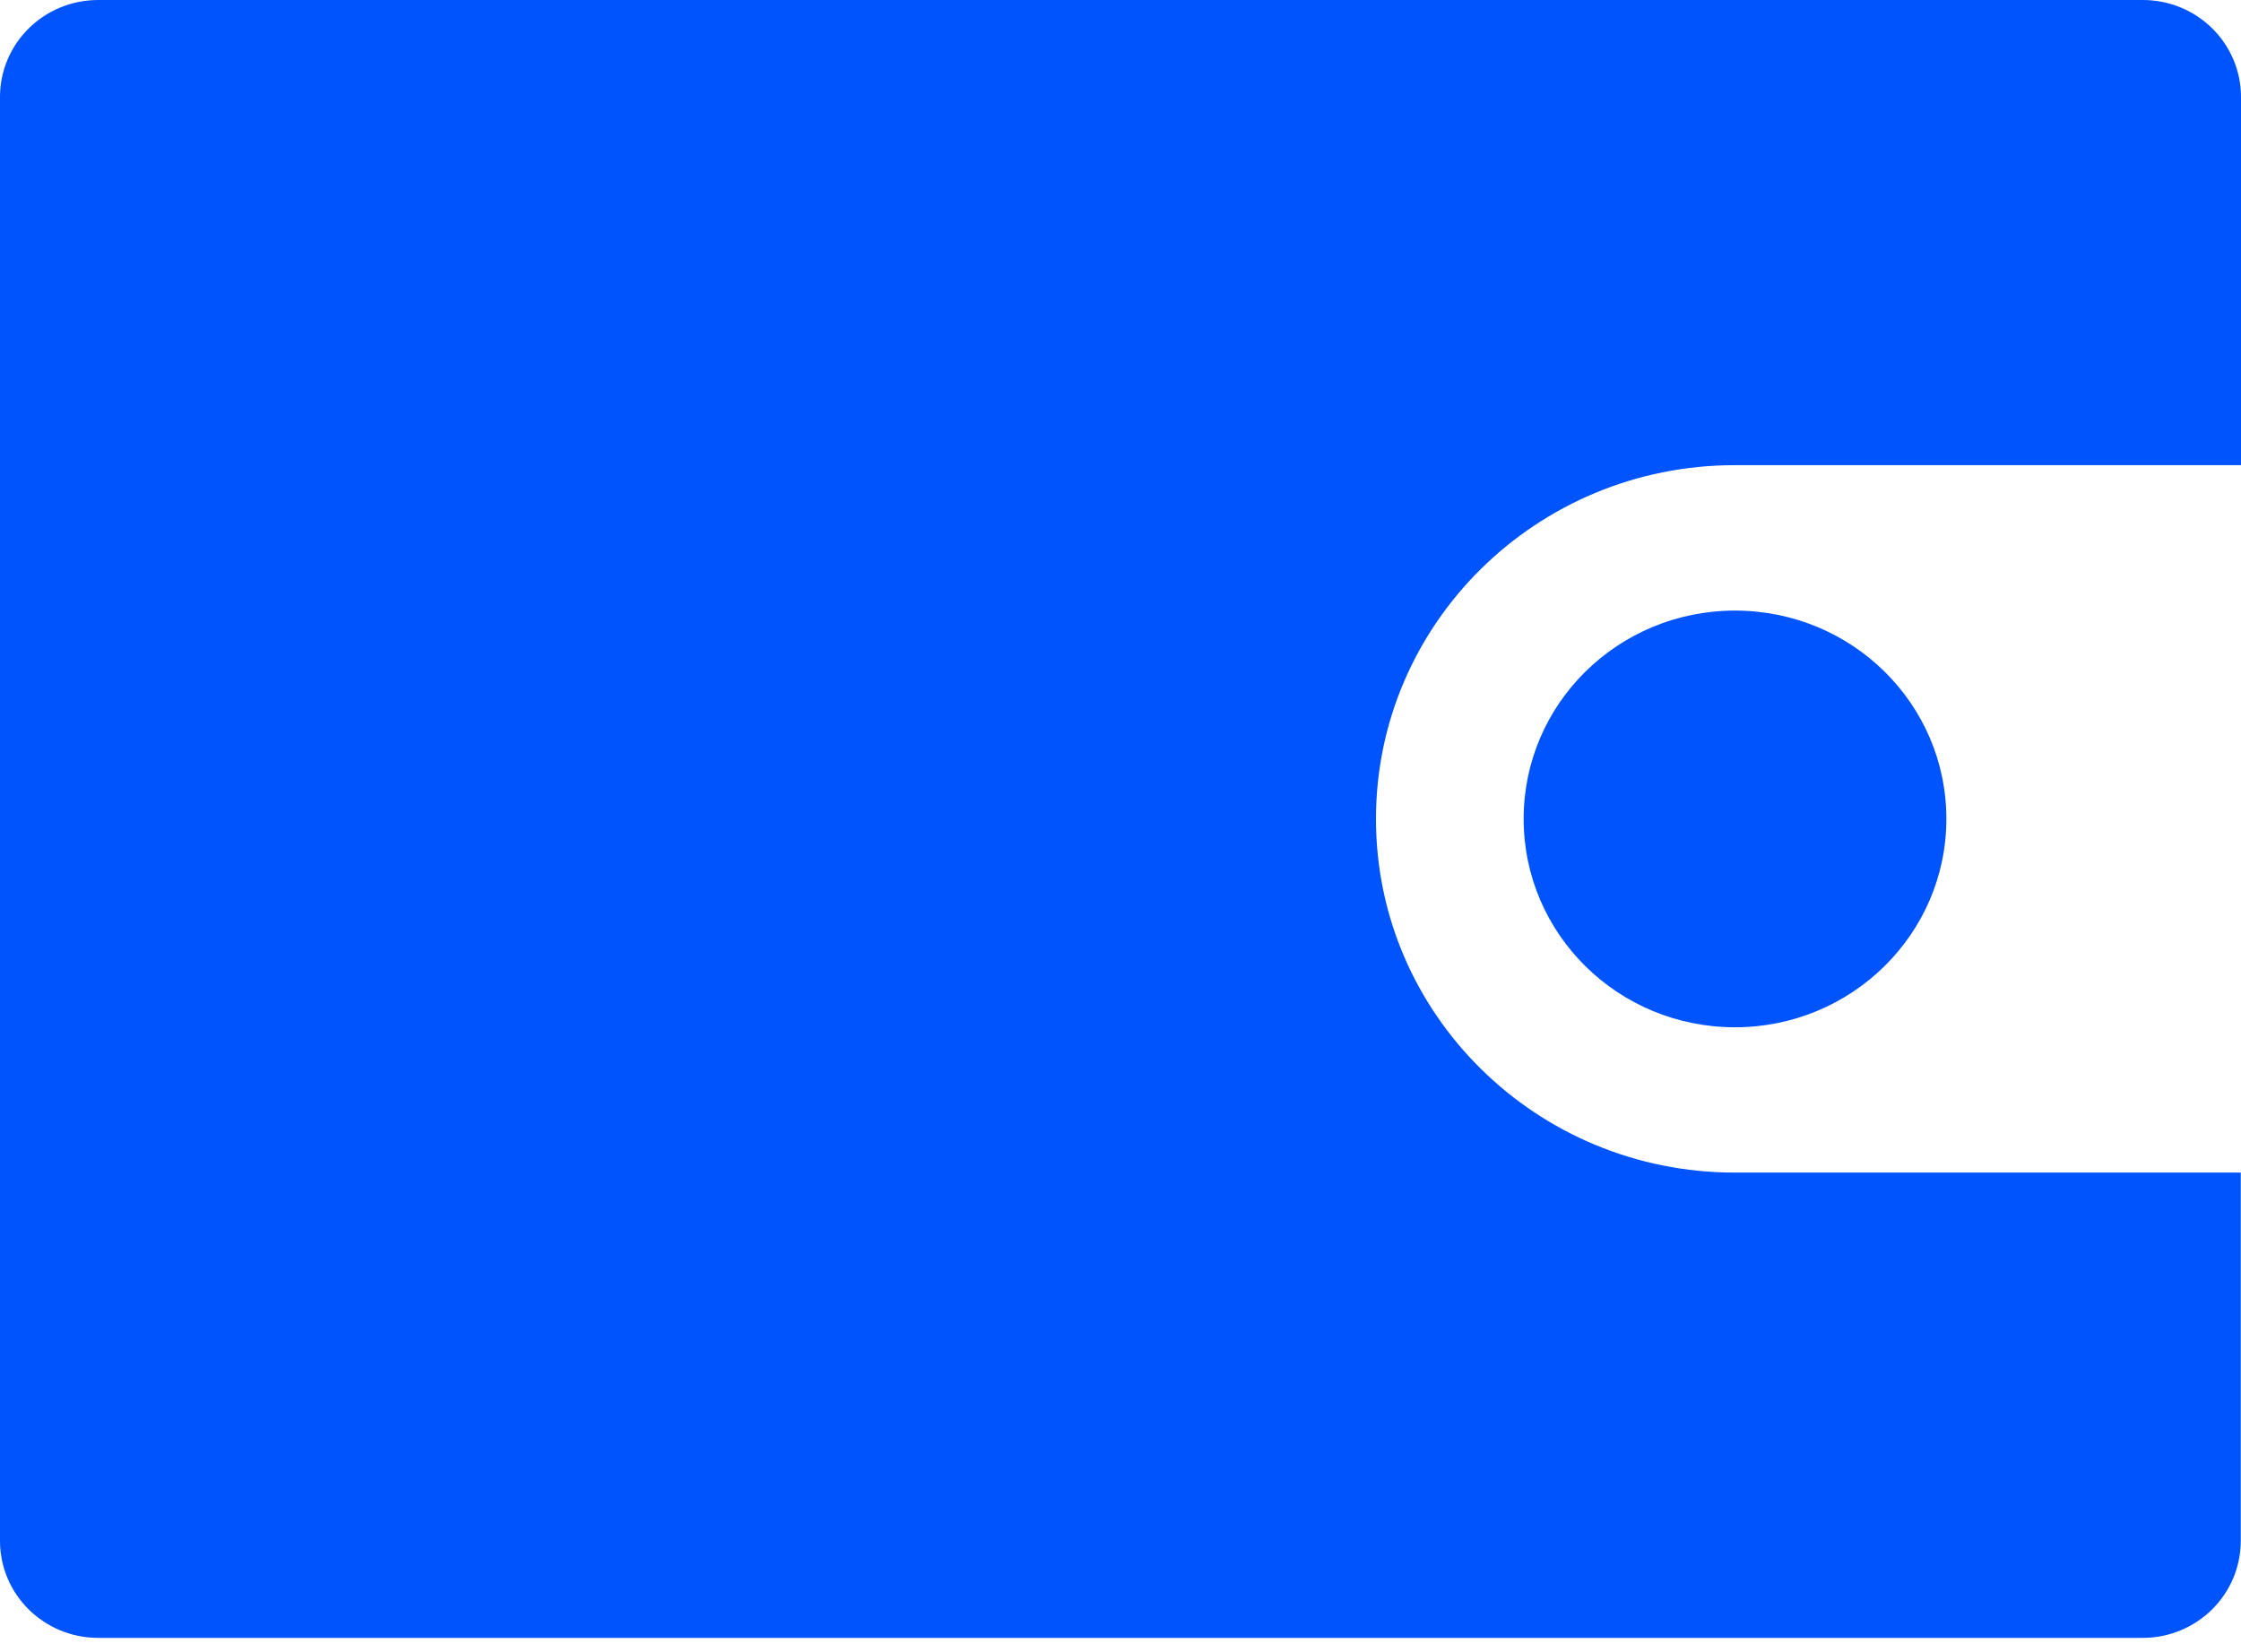
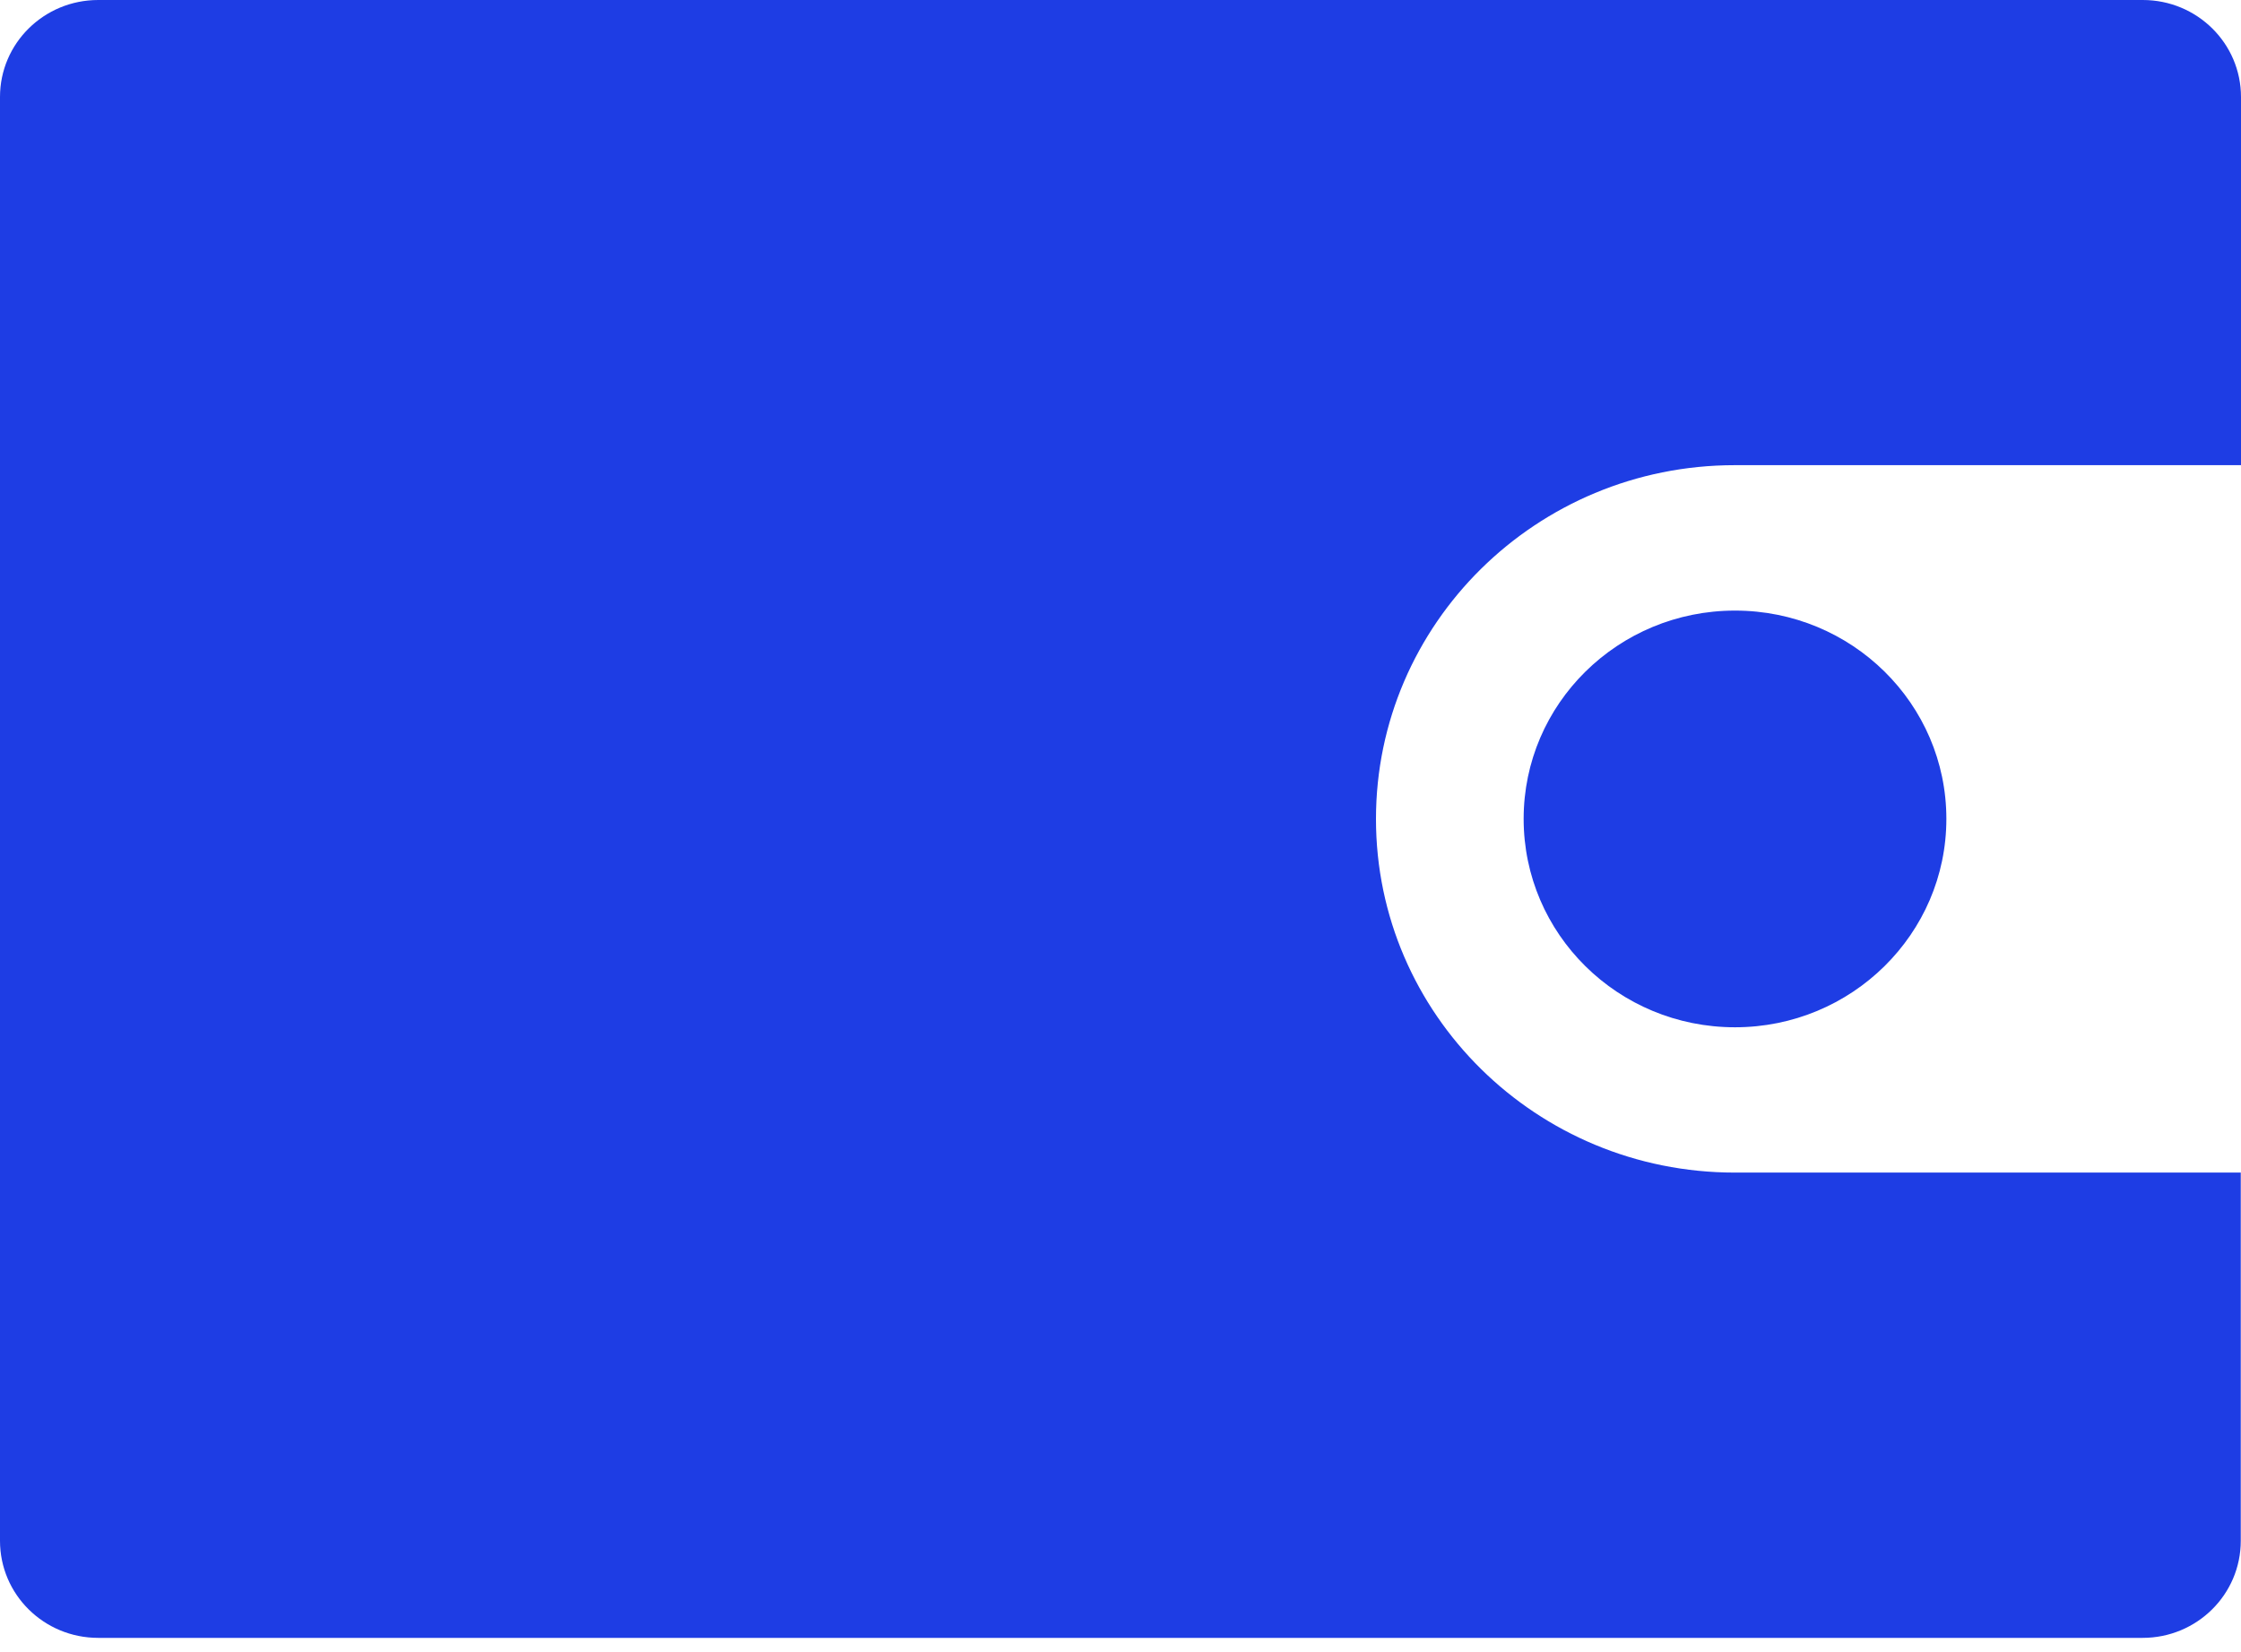
<svg xmlns="http://www.w3.org/2000/svg" width="19px" height="14px" viewBox="0 0 19 14" version="1.1">
  <g id="Web" stroke="none" stroke-width="1" fill="none" fill-rule="evenodd">
-     <g id="Scan-V2-Genral-Address-tokendownpour" transform="translate(-391, -227)" fill="#0054FE" fill-rule="nonzero">
+     <g id="Scan-V2-Genral-Address-tokendownpour" transform="translate(-391, -227)" fill="#1e3de4" fill-rule="nonzero">
      <g id="Overview" transform="translate(208, 188)">
        <g id="balance" transform="translate(162, 16)">
          <g transform="translate(21, 23)">
            <path d="M18.167,3.90798505e-14 L0.833,3.90798505e-14 C0.372,3.90798505e-14 0,0.368 0,0.822 L0,13.064 C0,13.519 0.372,13.887 0.833,13.887 L18.166,13.887 C18.626,13.887 18.998,13.519 18.998,13.064 L18.998,9.942 L14.708,9.942 C13.027,9.942 11.666,8.599 11.666,6.944 C11.666,5.289 13.027,3.944 14.708,3.944 L19,3.944 L19,0.823 C19,0.368 18.628,3.90798505e-14 18.167,3.90798505e-14 Z M12.918,6.943 C12.918,7.919 13.718,8.71 14.71,8.71 C15.699,8.71 16.502,7.919 16.502,6.943 C16.502,5.967 15.701,5.177 14.71,5.177 C13.719,5.177 12.918,5.967 12.918,6.943 Z" id="形状" />
          </g>
        </g>
      </g>
    </g>
  </g>
</svg>
